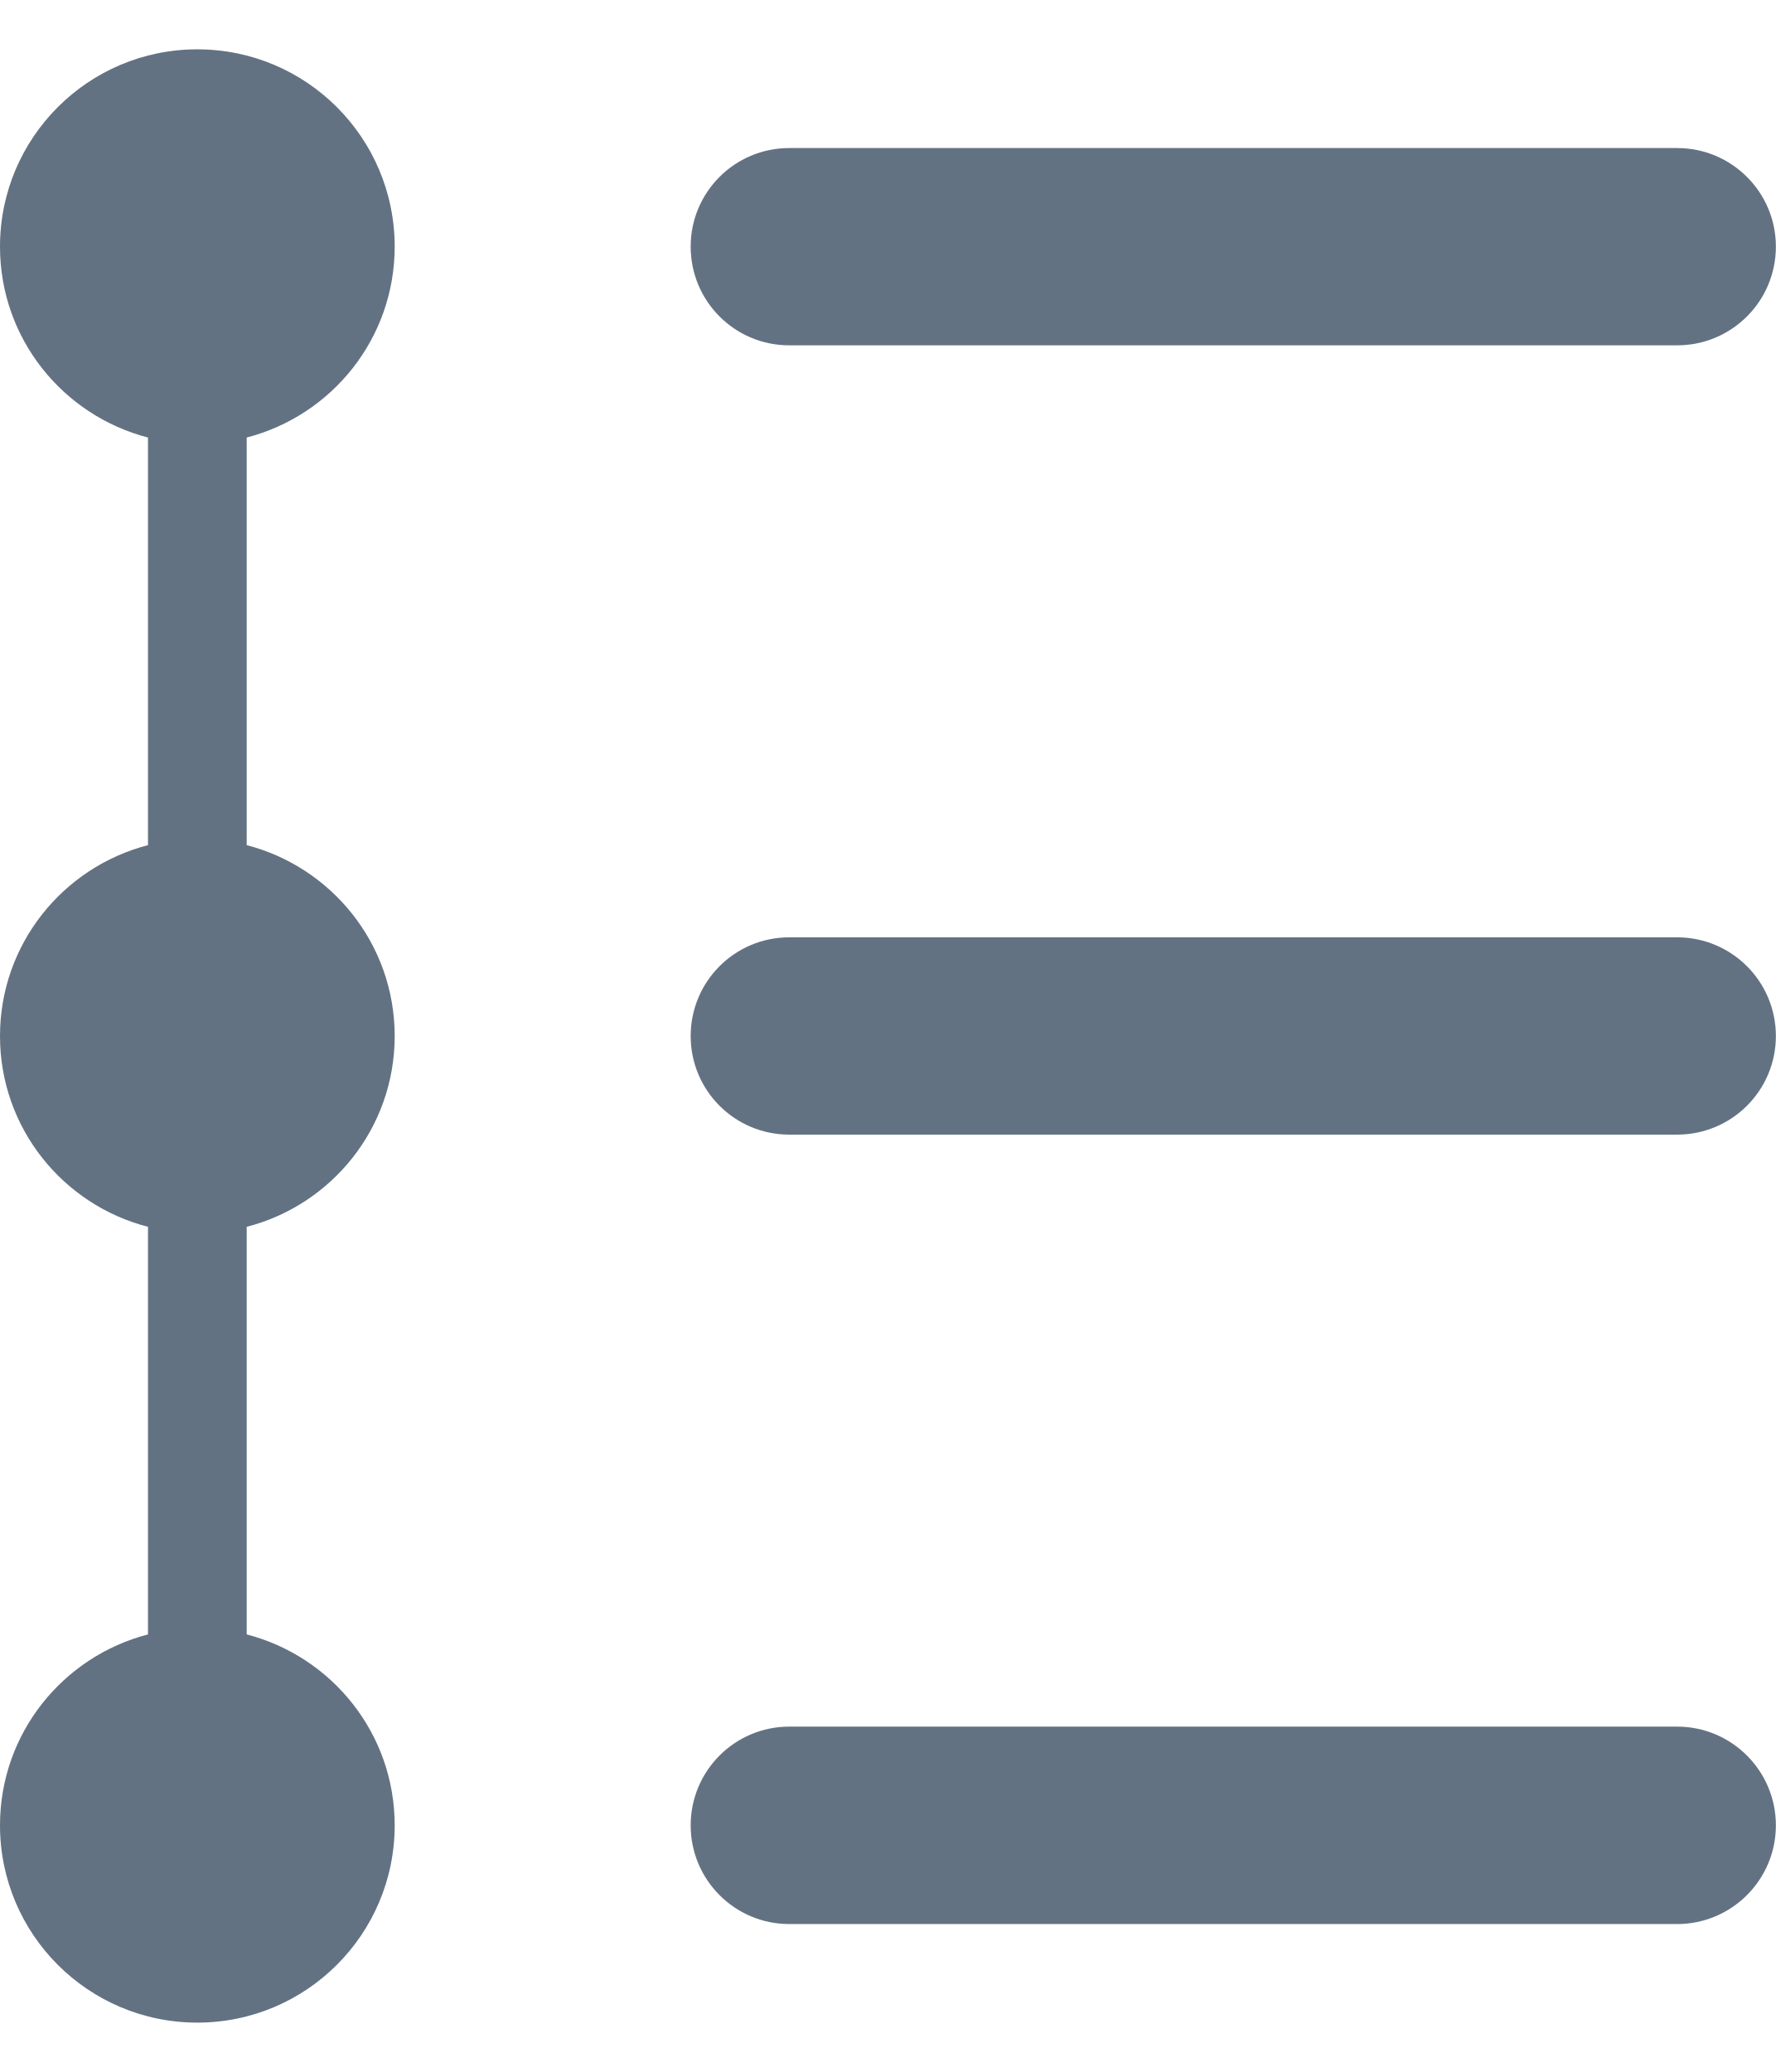
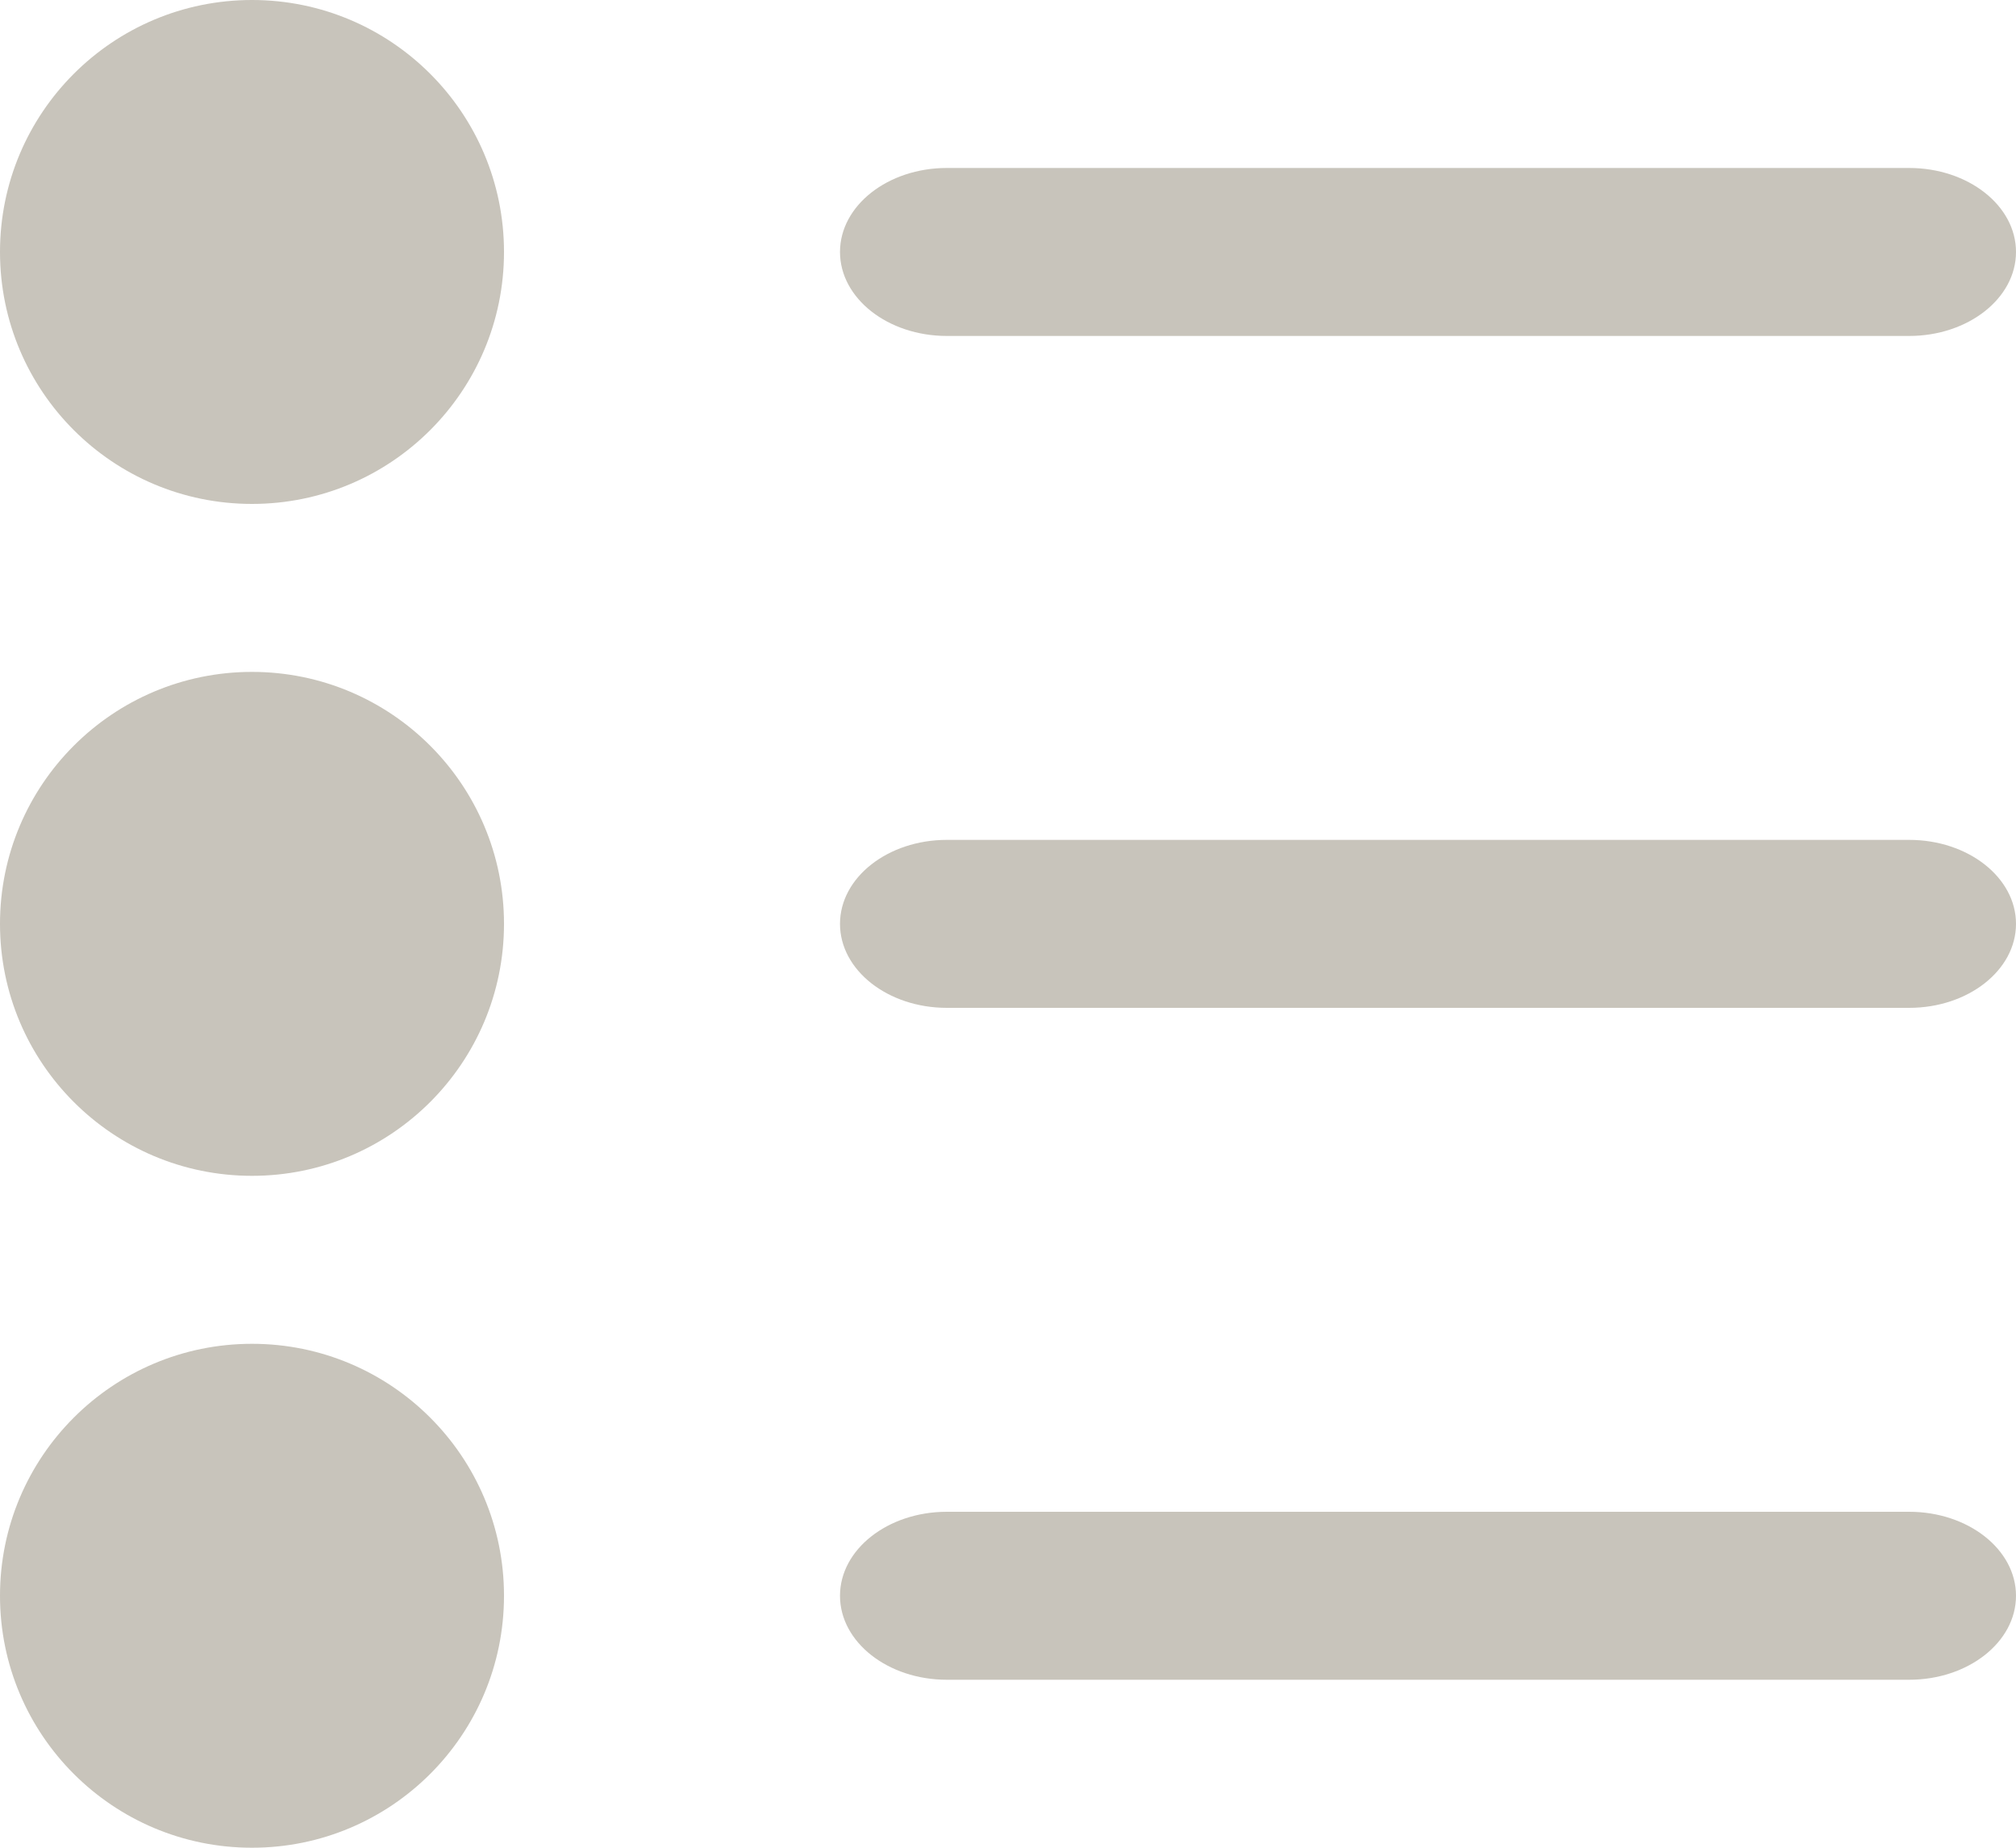
- <svg xmlns="http://www.w3.org/2000/svg" width="12px" height="14px" viewBox="0 0 12 14" version="1.1">
+ <svg xmlns="http://www.w3.org/2000/svg" width="12px" height="11px" viewBox="0 0 12 11" version="1.1">
  <defs />
-   <g id="Symbols" stroke="none" stroke-width="1" fill="none" fill-rule="evenodd">
-     <g id="Components-/-Navigation-/-Design" transform="translate(-3, -5)">
-       <g transform="translate(1, 0)" id="Activity">
-         <g>
-           <g id="Activity-Icon" transform="translate(0, 4)">
-             <polygon id="Fill-1" points="0 16 16 16 16 0 0 0" />
-             <g id="Group-10" transform="translate(2, 1.333333)" fill="#637282">
-               <path d="M2.667,1.333 C2.667,0.597 2.07,0 1.333,0 C0.597,0 0,0.597 0,1.333 C0,1.954 0.425,2.474 1,2.623 L1,5.377 C0.425,5.526 0,6.046 0,6.667 C0,7.288 0.425,7.808 1,7.956 L1,10.71 C0.425,10.859 0,11.379 0,12 C0,12.736 0.597,13.333 1.333,13.333 C2.07,13.333 2.667,12.736 2.667,12 C2.667,11.379 2.242,10.859 1.667,10.71 L1.667,7.956 C2.242,7.808 2.667,7.288 2.667,6.667 C2.667,6.046 2.242,5.526 1.667,5.377 L1.667,2.623 C2.242,2.474 2.667,1.954 2.667,1.333" id="Fill-2" />
-               <path d="M5.333,2 L11.333,2 C11.701,2 12,1.702 12,1.333 C12,0.965 11.701,0.667 11.333,0.667 L5.333,0.667 C4.965,0.667 4.667,0.965 4.667,1.333 C4.667,1.702 4.965,2 5.333,2" id="Fill-4" />
-               <path d="M11.333,6 L5.333,6 C4.965,6 4.667,6.298 4.667,6.667 C4.667,7.035 4.965,7.333 5.333,7.333 L11.333,7.333 C11.701,7.333 12,7.035 12,6.667 C12,6.298 11.701,6 11.333,6" id="Fill-6" />
-               <path d="M11.333,11.333 L5.333,11.333 C4.965,11.333 4.667,11.632 4.667,12 C4.667,12.368 4.965,12.667 5.333,12.667 L11.333,12.667 C11.701,12.667 12,12.368 12,12 C12,11.632 11.701,11.333 11.333,11.333" id="Fill-8" />
-             </g>
+   <g id="August-25th---Updates" stroke="none" stroke-width="1" fill="none" fill-rule="evenodd">
+     <g id="Stories---Option-4" transform="translate(-31, -129)" fill="#C8C4BB">
+       <g id="Page-1" transform="translate(29, 126)">
+         <g id="Group-10" transform="translate(2, 3)">
+           <g>
+             <circle id="Oval" cx="1.5" cy="1.5" r="1.5" />
+             <circle id="Oval-Copy" cx="1.5" cy="5.5" r="1.5" />
+             <circle id="Oval-Copy-2" cx="1.5" cy="9.5" r="1.5" />
+             <path d="M5.636,2 L11.364,2 C11.715,2 12,1.776 12,1.5 C12,1.224 11.715,1 11.364,1 L5.636,1 C5.285,1 5,1.224 5,1.5 C5,1.776 5.285,2 5.636,2" id="Fill-4" />
+             <path d="M11.364,5 L5.636,5 C5.285,5 5,5.224 5,5.5 C5,5.776 5.285,6 5.636,6 L11.364,6 C11.715,6 12,5.776 12,5.5 C12,5.224 11.715,5 11.364,5" id="Fill-6" />
+             <path d="M11.364,9 L5.636,9 C5.285,9 5,9.224 5,9.5 C5,9.776 5.285,10 5.636,10 L11.364,10 C11.715,10 12,9.776 12,9.5 C12,9.224 11.715,9 11.364,9" id="Fill-8" />
          </g>
        </g>
      </g>
    </g>
  </g>
</svg>
